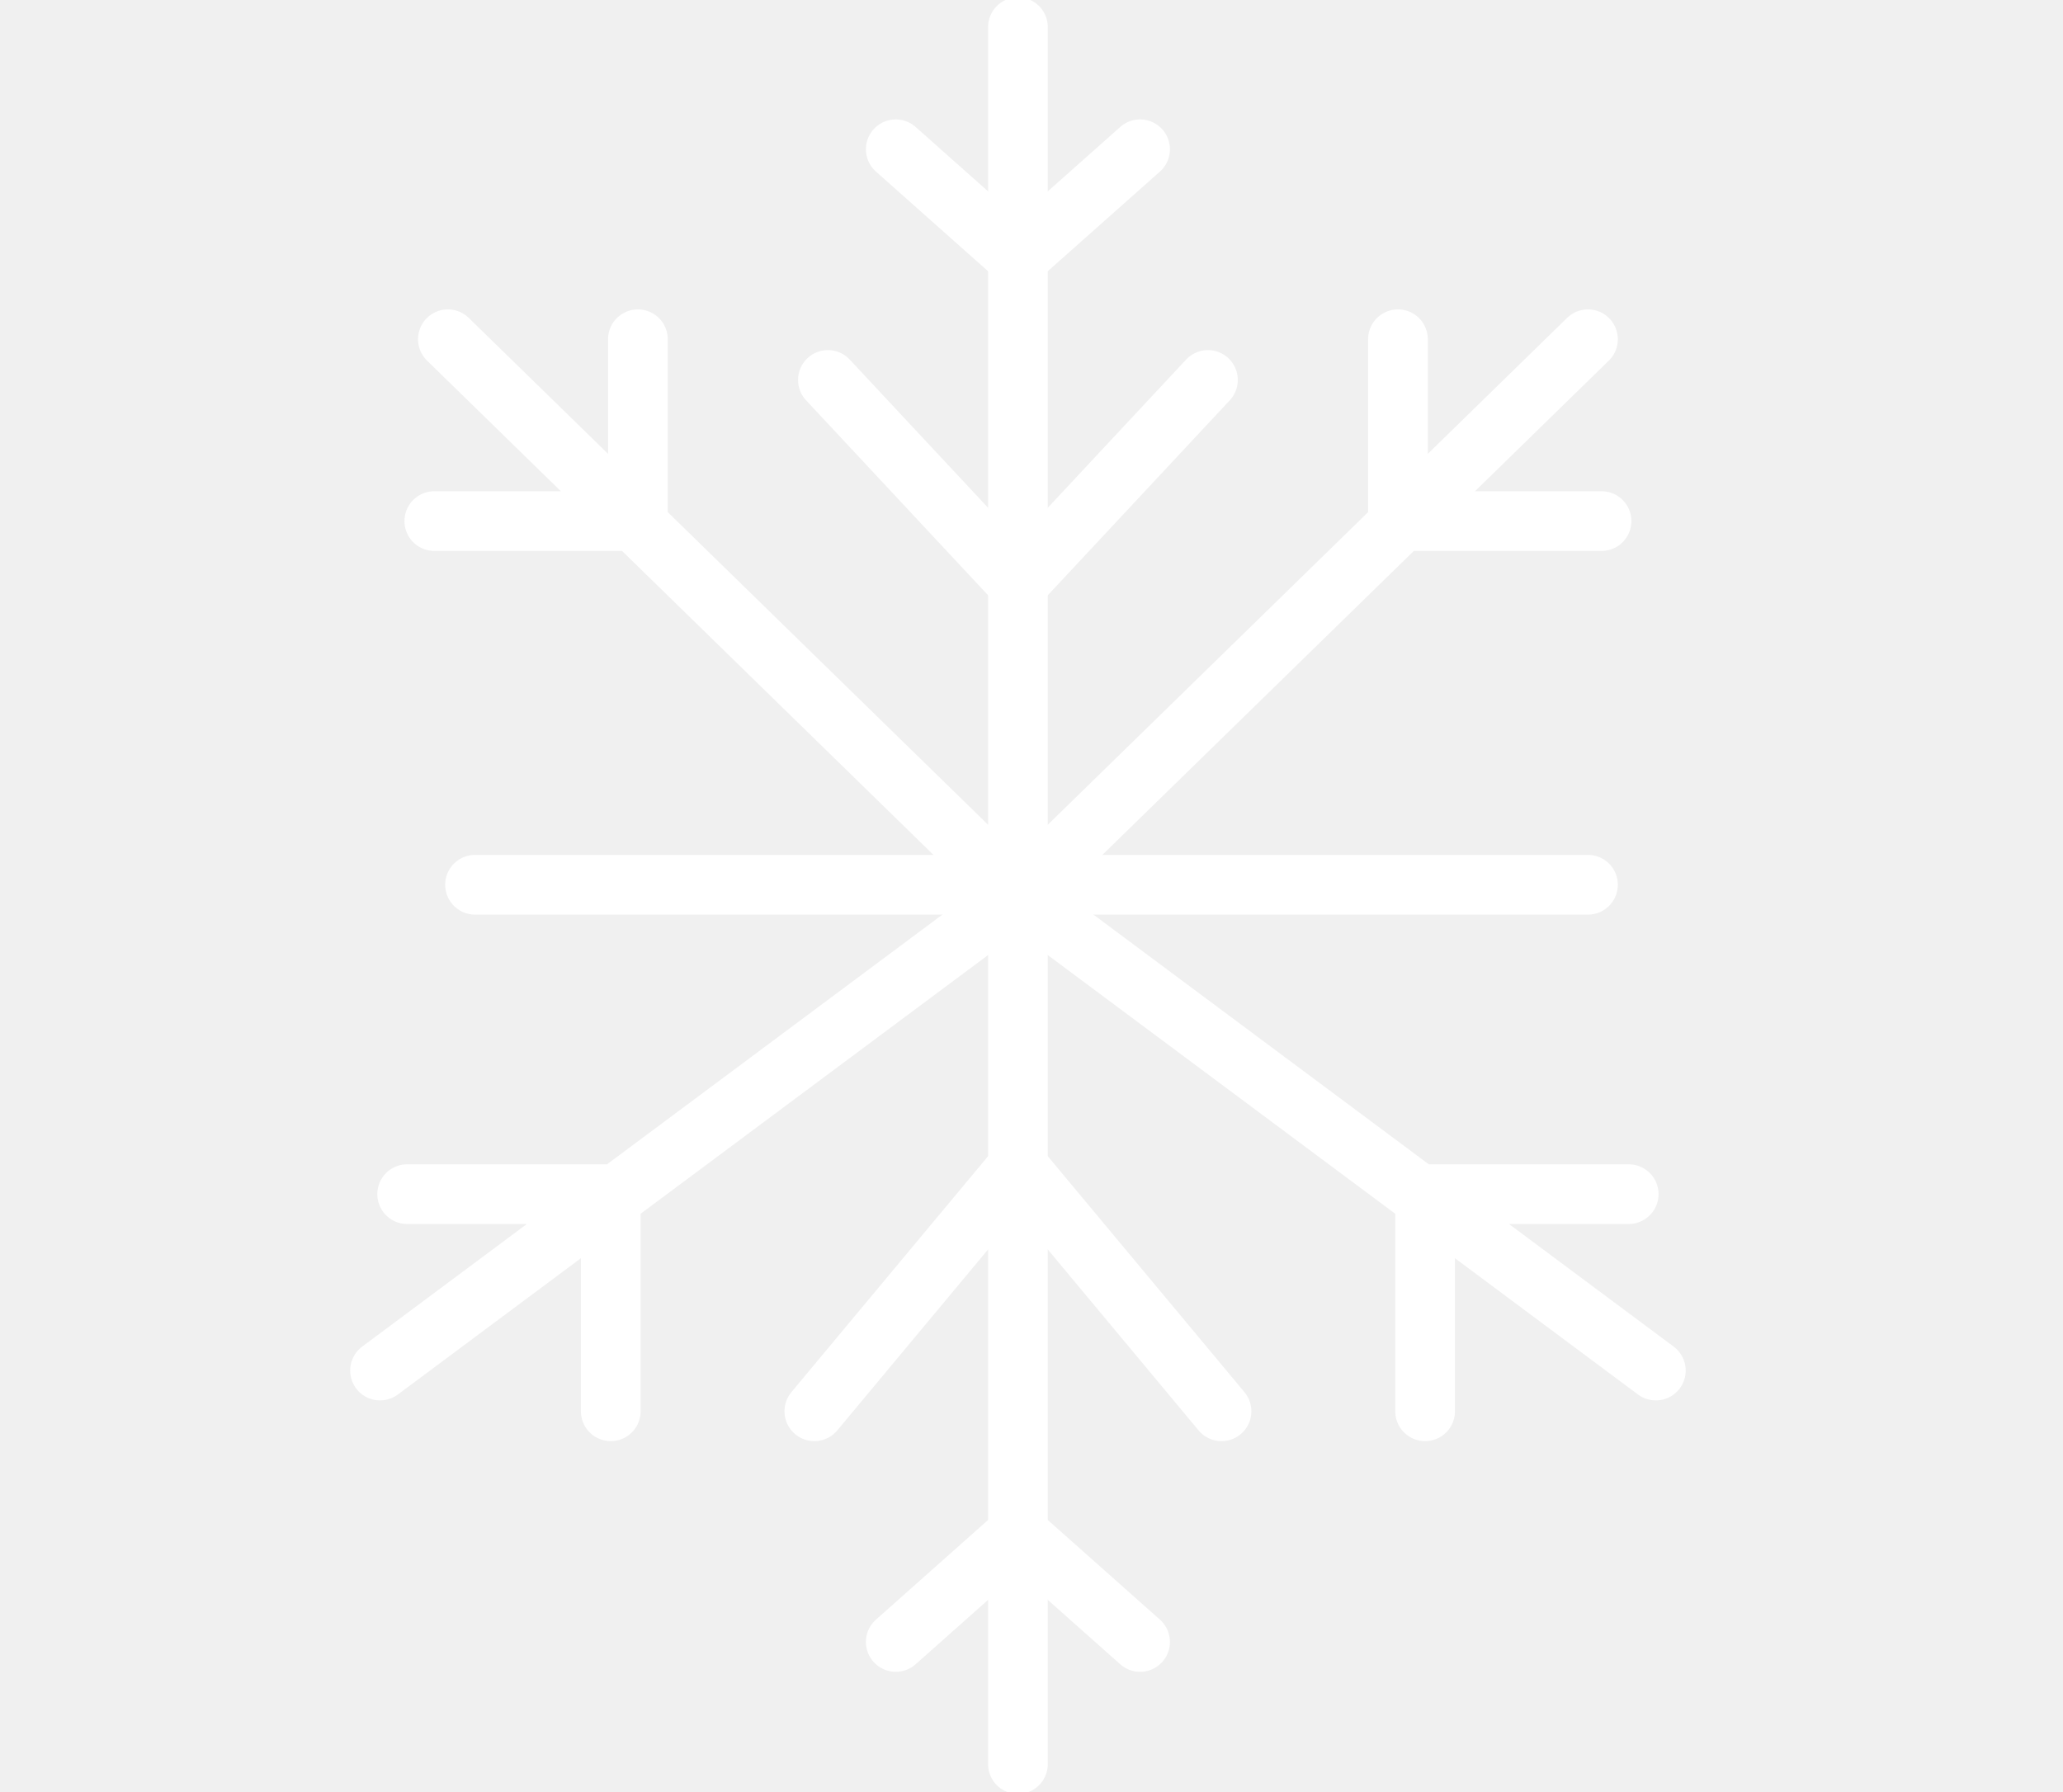
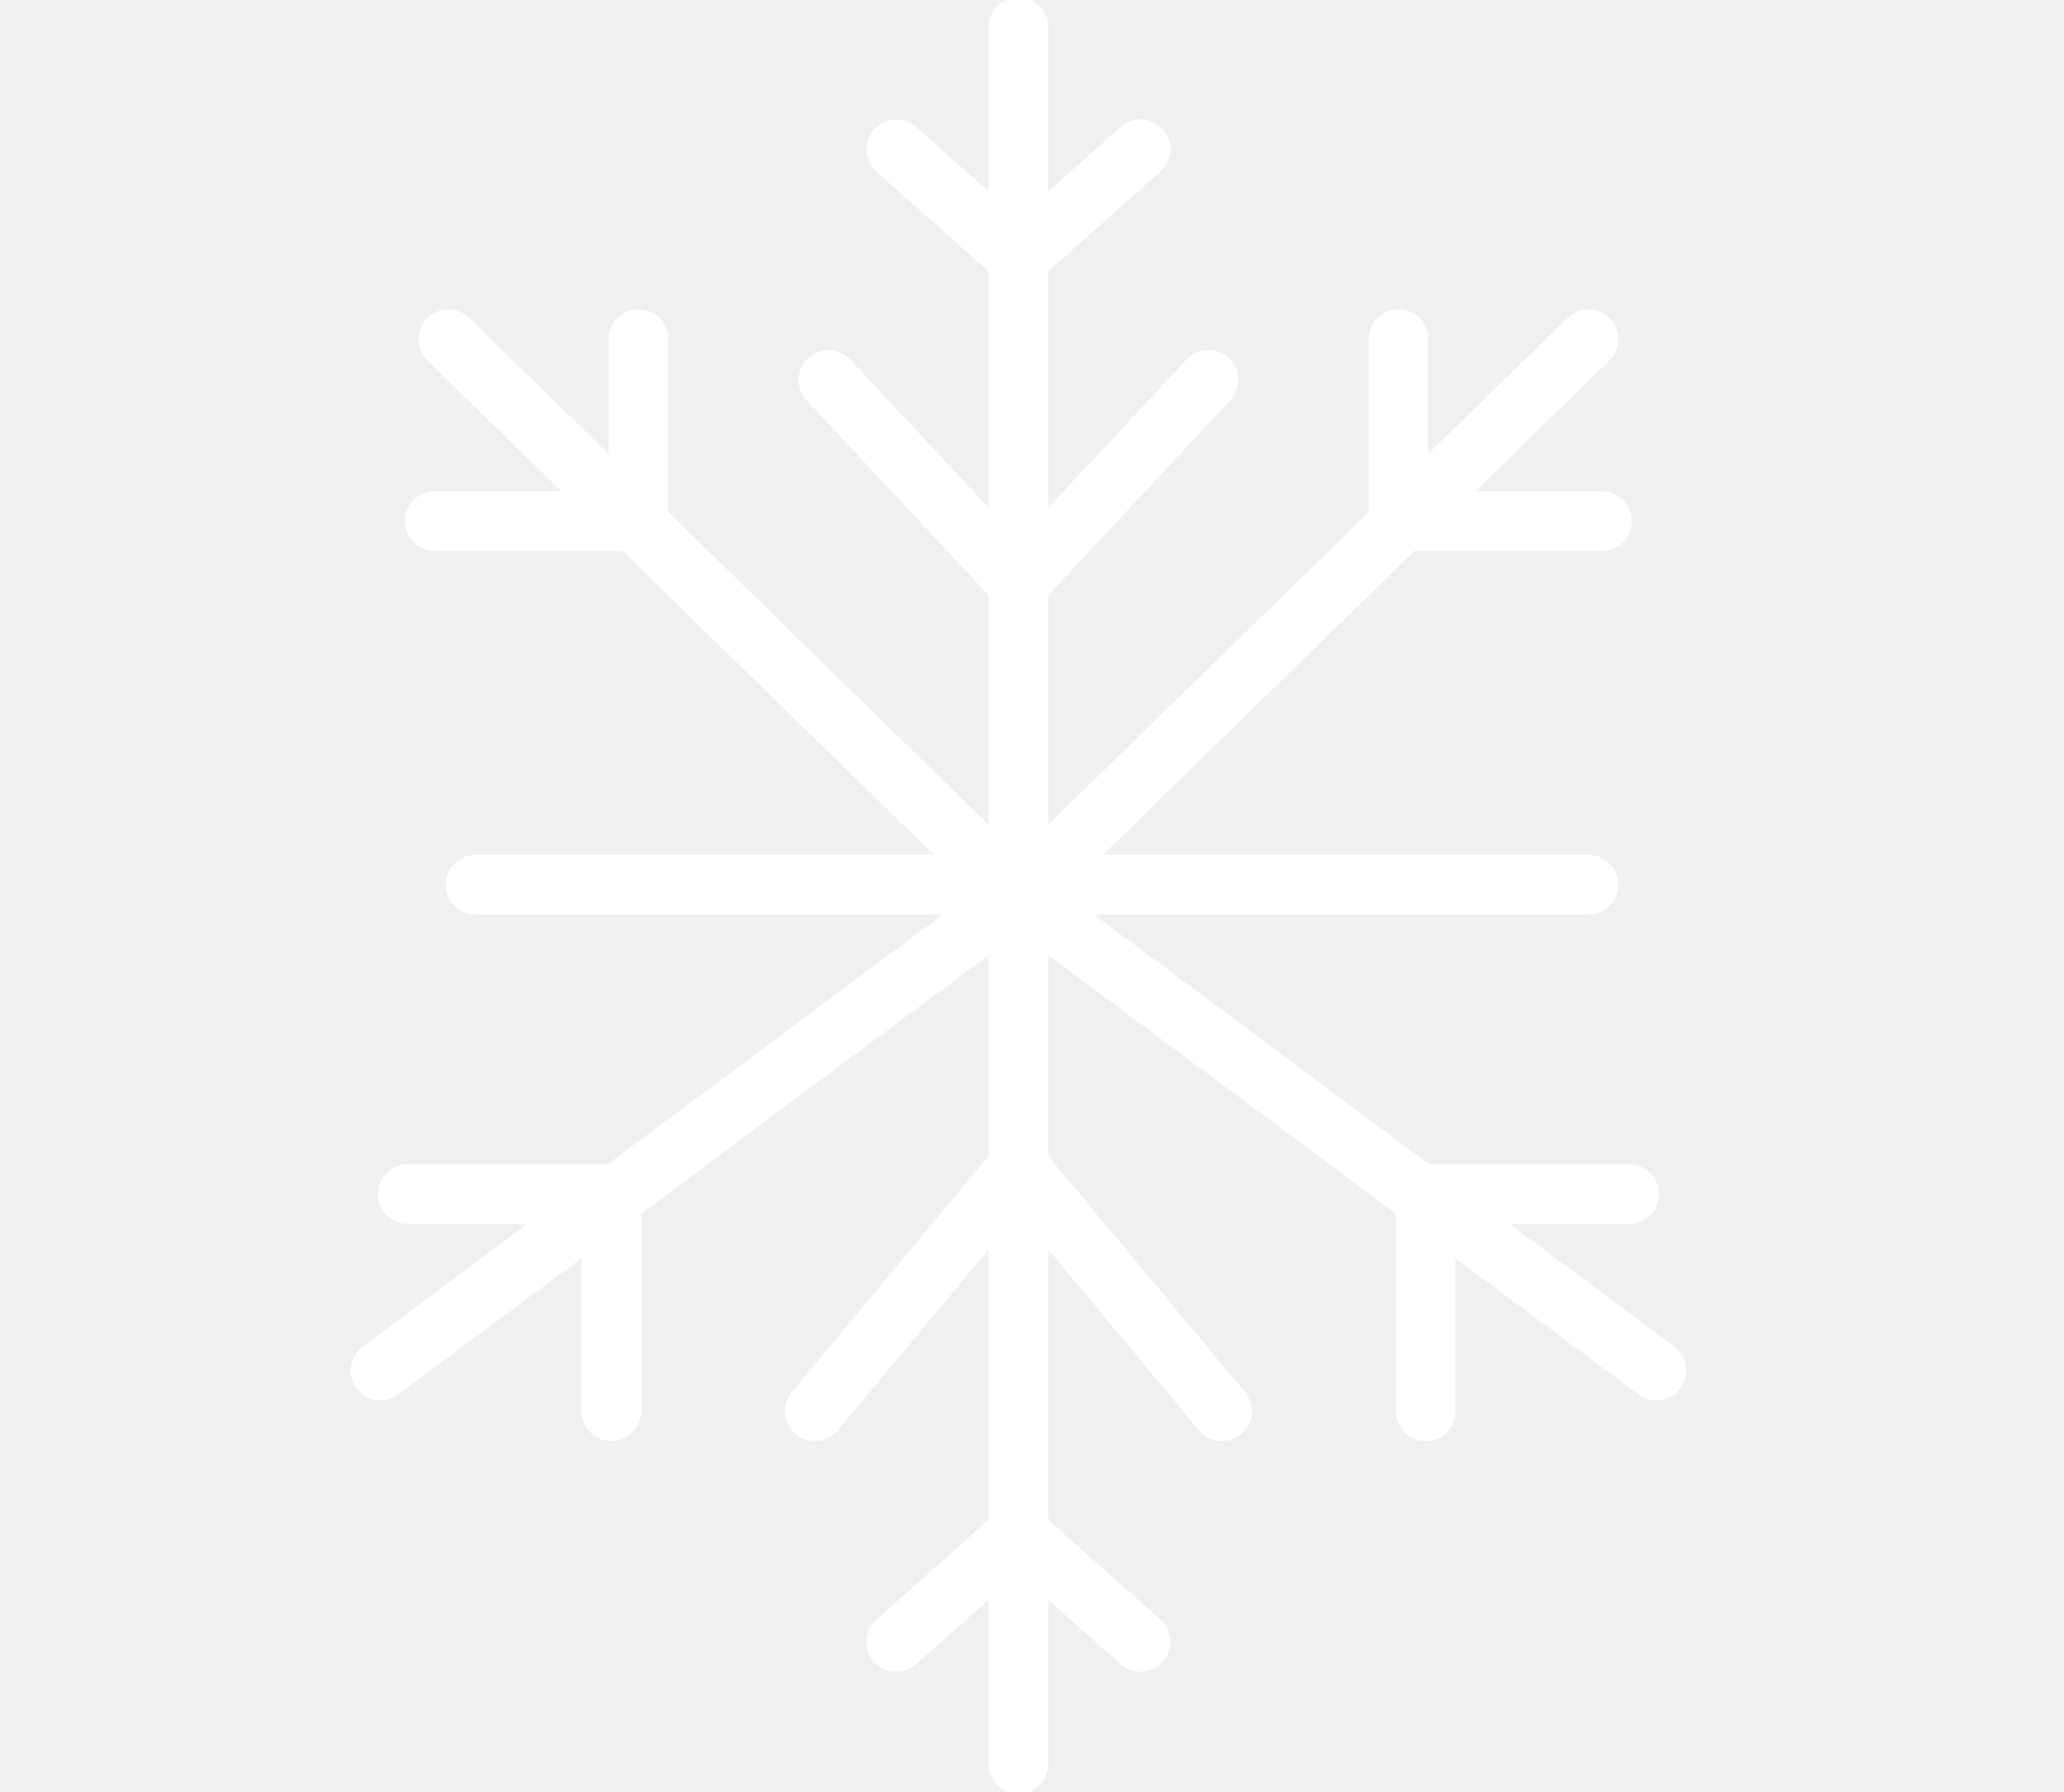
- <svg xmlns="http://www.w3.org/2000/svg" width="76" height="66" viewBox="0 0 76 66" fill="none" stroke="#fff" stroke-width="2.2" stroke-linecap="round" stroke-linejoin="round">
+ <svg xmlns="http://www.w3.org/2000/svg" width="50" height="43.4" viewBox="0 0 76 66" fill="none" stroke="#fff" stroke-width="2.2" stroke-linecap="round" stroke-linejoin="round">
  <path d="M37.5 1V65" />
  <path d="M33 5.5 37.5 9.5 42 5.5M33 60.5 37.5 56.5 42 60.5" />
  <path d="M30.5 14 37.5 21.5 44.5 14M30 52 37.5 43 45 52" />
  <path d="M17.5 32.6H58.5" />
  <path d="M37.5 33 16.5 12.5M23.5 12.5V19.2H16" />
  <path d="M37.5 33 58.5 12.5M51.5 12.5V19.2H59" />
  <path d="M37.5 33 14 50.5M22.5 52V44H15" />
  <path d="M37.5 33 61 50.5M52.5 52V44H60" />
</svg>
